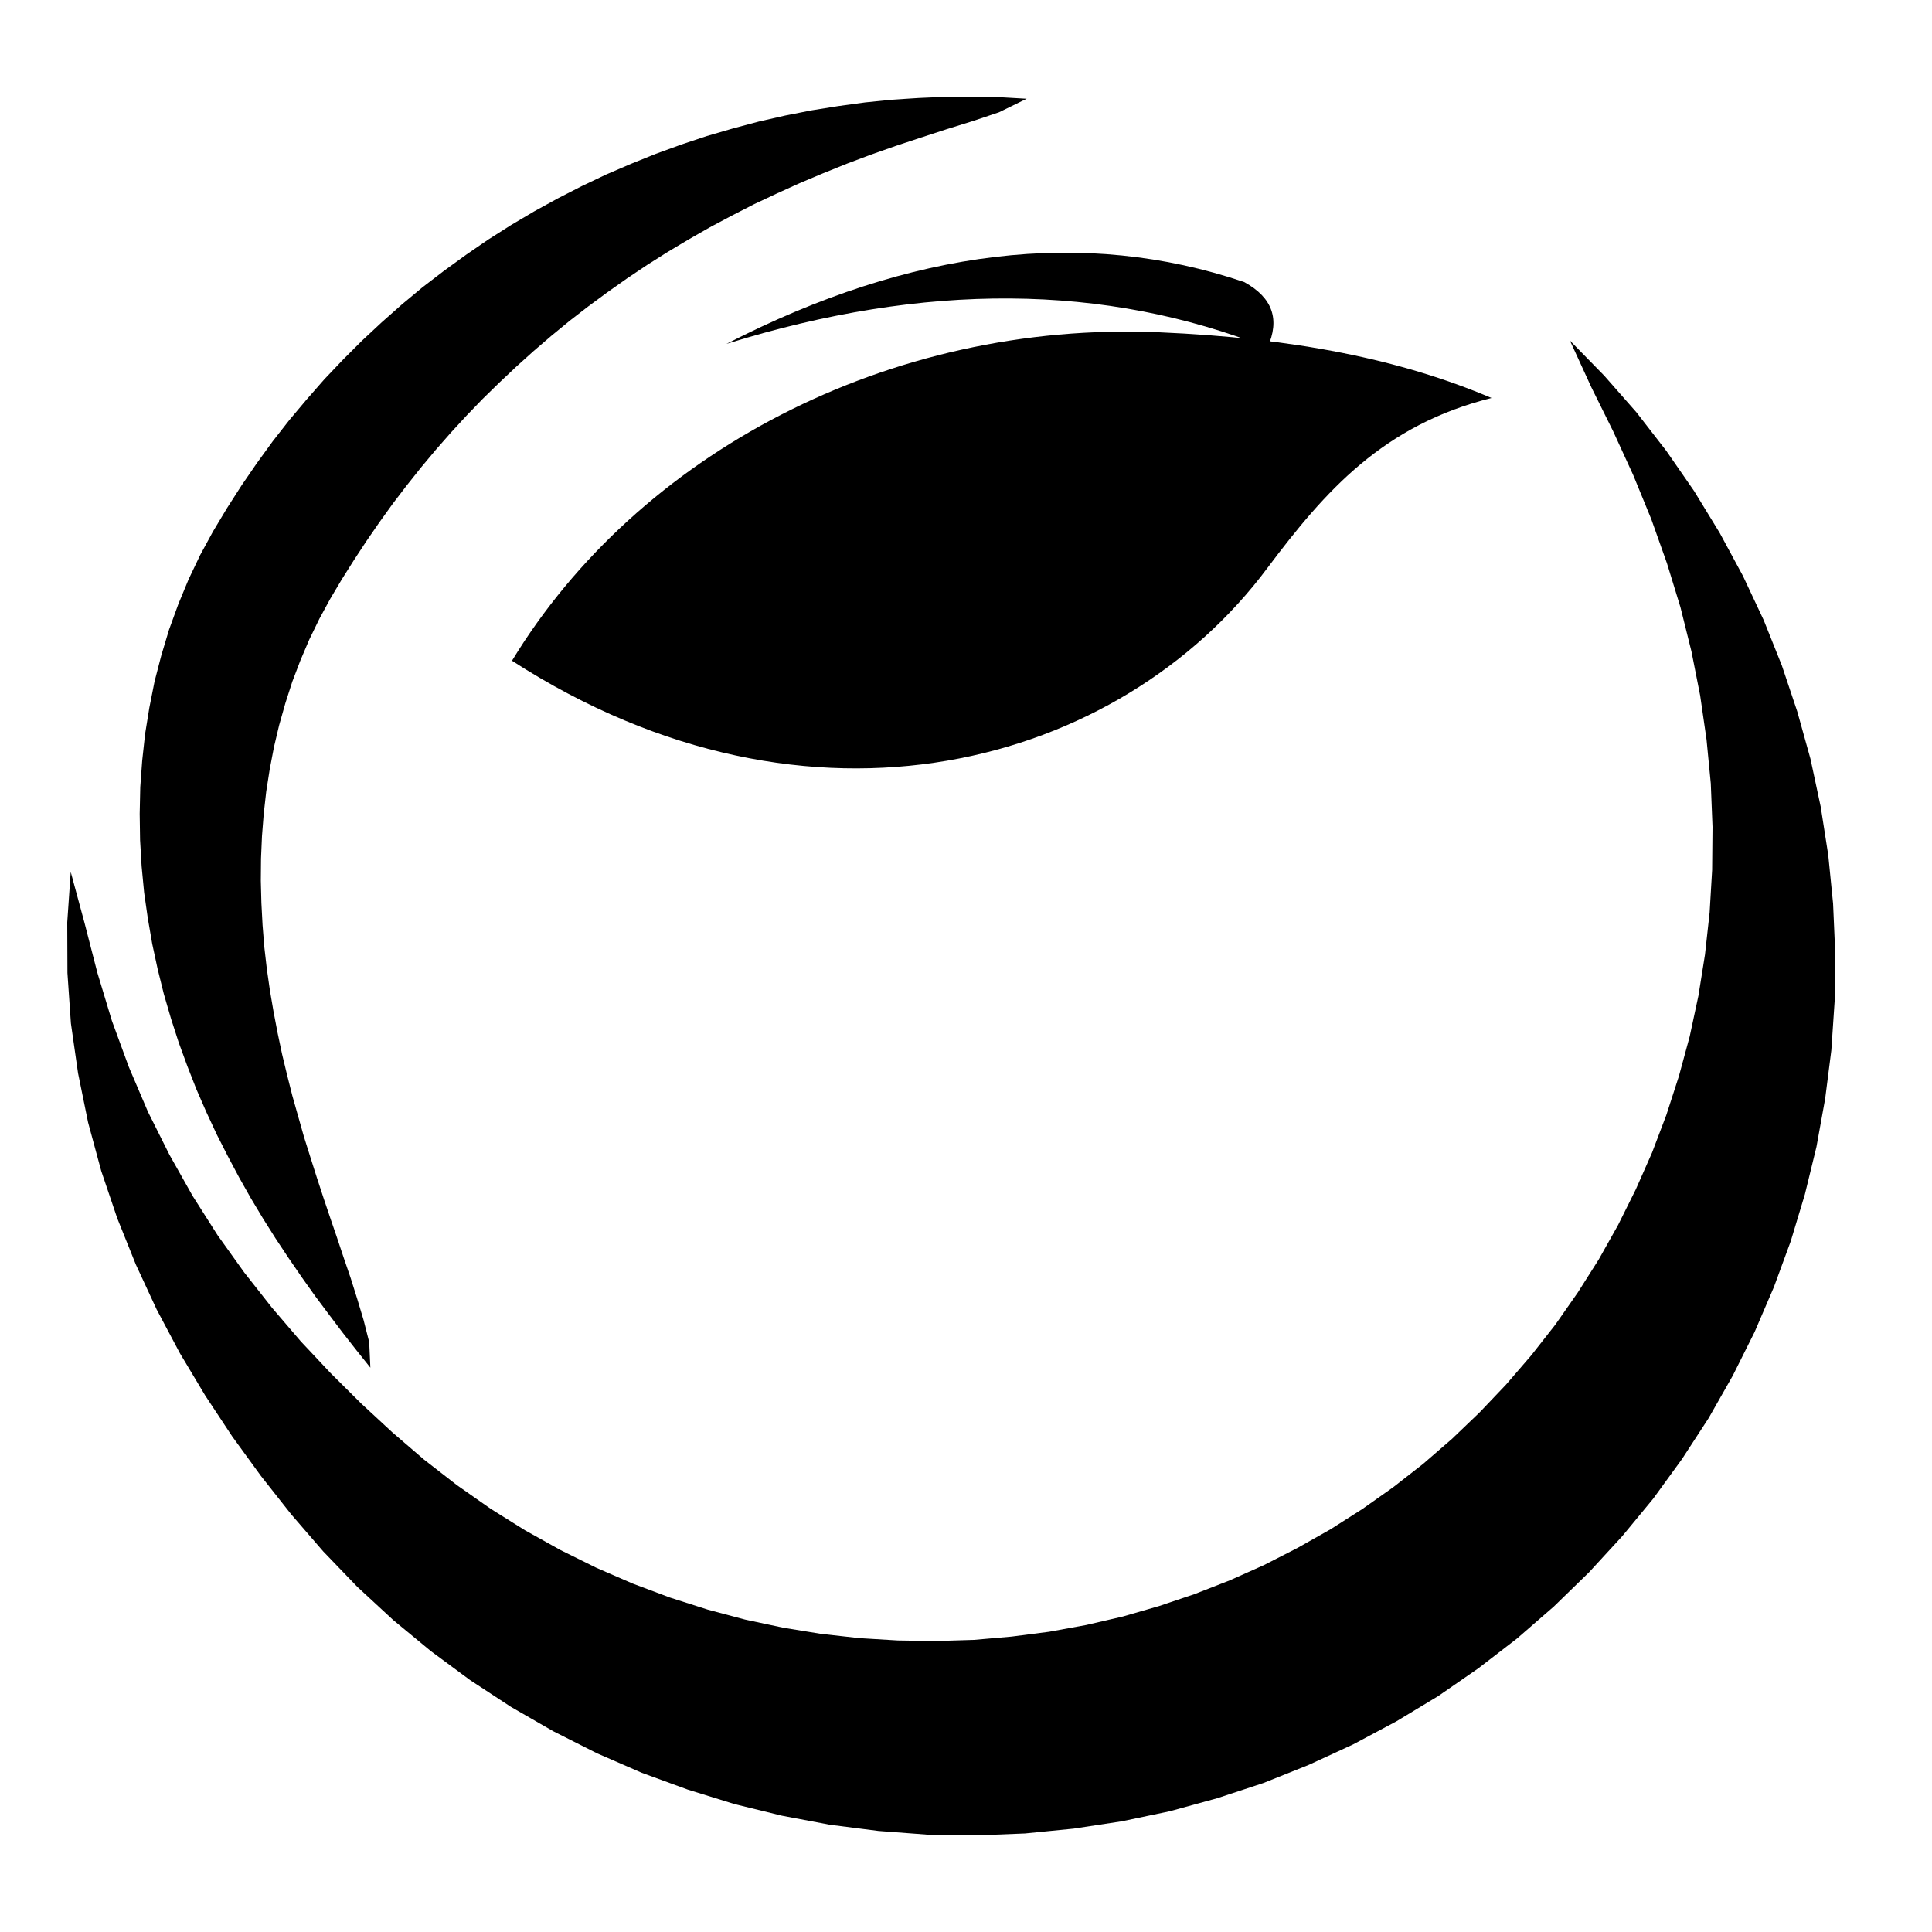
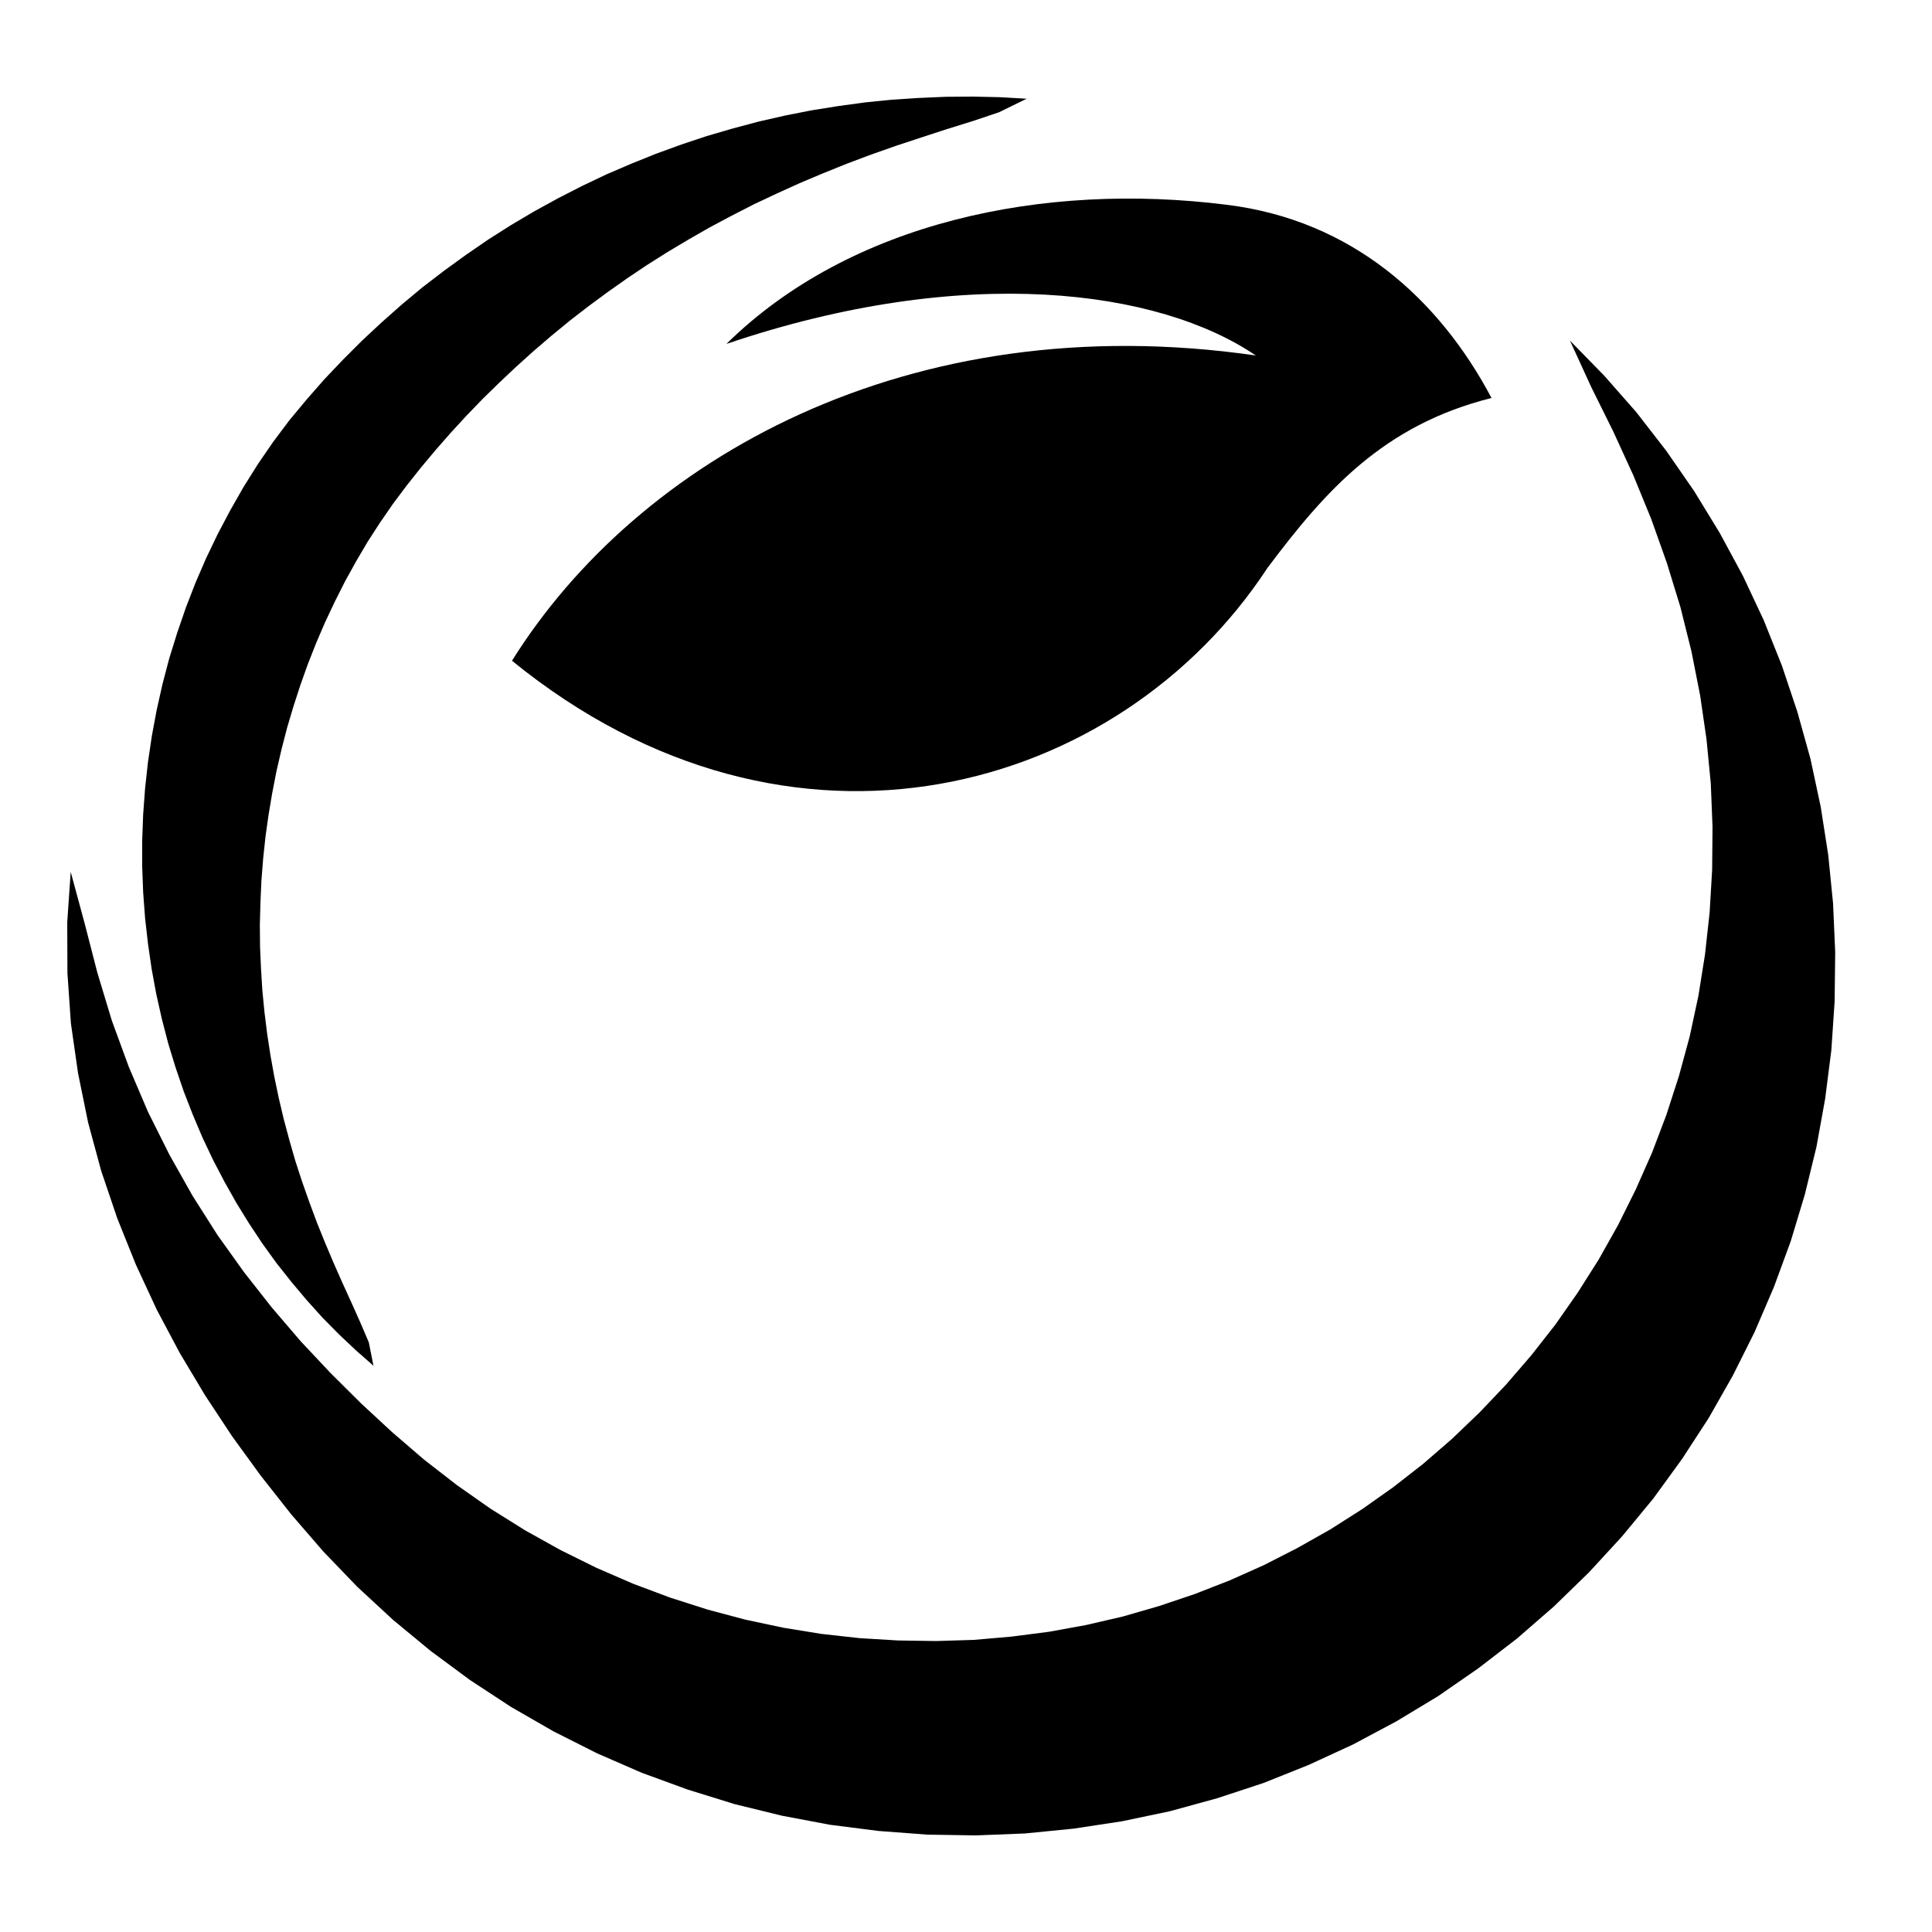
<svg xmlns="http://www.w3.org/2000/svg" viewBox="0 0 100 100">
  <g fill="currentColor">
    <path d="M3.66 45.13L3.48 47.74L3.49 50.36L3.67 52.97L4.04 55.55L4.56 58.1L5.24 60.61L6.07 63.06L7.03 65.45L8.11 67.78L9.31 70.04L10.62 72.23L12.02 74.35L13.51 76.4L15.08 78.39L16.73 80.3L18.49 82.13L20.35 83.85L22.3 85.46L24.33 86.96L26.45 88.35L28.64 89.61L30.9 90.75L33.22 91.76L35.6 92.63L38.02 93.38L40.47 93.98L42.96 94.45L45.47 94.77L47.99 94.96L50.52 95L53.05 94.9L55.57 94.65L58.07 94.27L60.55 93.75L62.99 93.08L65.39 92.29L67.74 91.35L70.04 90.29L72.27 89.1L74.44 87.79L76.52 86.35L78.52 84.81L80.43 83.15L82.25 81.38L83.96 79.52L85.57 77.57L87.06 75.52L88.44 73.4L89.69 71.2L90.82 68.94L91.82 66.61L92.69 64.24L93.42 61.82L94.02 59.36L94.47 56.87L94.79 54.36L94.96 51.83L94.99 49.3L94.88 46.77L94.63 44.26L94.24 41.76L93.71 39.28L93.03 36.84L92.23 34.45L91.29 32.1L90.21 29.8L89.01 27.58L87.69 25.42L86.25 23.34L84.7 21.34L83.03 19.44L81.26 17.63L81.26 17.63L82.37 20.05L83.5 22.33L84.54 24.6L85.47 26.87L86.28 29.15L86.98 31.43L87.55 33.72L88 36L88.33 38.28L88.55 40.55L88.64 42.8L88.62 45.03L88.49 47.23L88.25 49.41L87.91 51.54L87.46 53.64L86.9 55.7L86.25 57.71L85.51 59.66L84.67 61.56L83.75 63.41L82.75 65.19L81.66 66.91L80.5 68.57L79.26 70.15L77.95 71.67L76.58 73.11L75.15 74.48L73.66 75.77L72.11 76.98L70.51 78.11L68.86 79.16L67.16 80.12L65.42 81.01L63.65 81.8L61.83 82.51L59.99 83.13L58.12 83.67L56.22 84.11L54.3 84.46L52.36 84.71L50.41 84.88L48.44 84.94L46.47 84.91L44.49 84.79L42.51 84.57L40.54 84.25L38.57 83.83L36.62 83.31L34.68 82.69L32.76 81.97L30.87 81.15L29.01 80.23L27.18 79.21L25.39 78.09L23.65 76.87L21.95 75.55L20.31 74.14L18.7 72.65L17.12 71.08L15.57 69.43L14.08 67.69L12.64 65.86L11.26 63.93L9.97 61.9L8.77 59.77L7.66 57.55L6.67 55.23L5.79 52.83L5.04 50.35L4.38 47.79L3.66 45.13Z" />
-     <path d="M53.14 5.11L51.74 5.03L50.35 5L48.95 5.01L47.56 5.07L46.16 5.16L44.78 5.3L43.39 5.49L42.01 5.71L40.64 5.98L39.28 6.29L37.93 6.65L36.59 7.04L35.27 7.48L33.95 7.96L32.66 8.48L31.38 9.03L30.12 9.63L28.87 10.27L27.65 10.94L26.45 11.65L25.27 12.4L24.12 13.19L22.99 14.01L21.88 14.86L20.81 15.75L19.76 16.68L18.74 17.63L17.75 18.62L16.79 19.63L15.87 20.68L14.97 21.75L14.11 22.85L13.29 23.98L12.5 25.13L11.75 26.3L11.03 27.5L10.36 28.73L9.76 29.99L9.23 31.27L8.75 32.59L8.35 33.92L8 35.27L7.73 36.63L7.51 37.99L7.36 39.37L7.26 40.74L7.23 42.12L7.25 43.48L7.33 44.84L7.46 46.2L7.65 47.53L7.88 48.86L8.16 50.16L8.48 51.45L8.85 52.72L9.25 53.96L9.7 55.19L10.17 56.39L10.68 57.56L11.22 58.72L11.79 59.84L12.38 60.95L12.99 62.03L13.62 63.08L14.27 64.11L14.94 65.12L15.62 66.11L16.31 67.08L17.02 68.03L17.73 68.97L18.45 69.89L19.17 70.79L19.17 70.79L19.11 69.47L18.82 68.33L18.49 67.23L18.15 66.15L17.79 65.1L17.44 64.05L17.08 63L16.73 61.96L16.39 60.92L16.06 59.88L15.73 58.83L15.43 57.77L15.13 56.71L14.86 55.64L14.6 54.56L14.37 53.47L14.16 52.37L13.97 51.26L13.81 50.14L13.68 49.01L13.59 47.88L13.53 46.74L13.5 45.59L13.51 44.44L13.56 43.28L13.65 42.13L13.78 40.97L13.96 39.82L14.18 38.67L14.45 37.53L14.77 36.4L15.13 35.28L15.55 34.18L16.01 33.1L16.53 32.03L17.09 31L17.69 29.99L18.32 28.99L18.97 28L19.64 27.03L20.33 26.07L21.05 25.13L21.79 24.2L22.55 23.29L23.34 22.39L24.15 21.51L24.98 20.65L25.84 19.81L26.72 18.98L27.62 18.17L28.54 17.38L29.49 16.6L30.46 15.85L31.45 15.12L32.47 14.4L33.5 13.71L34.56 13.04L35.65 12.39L36.75 11.76L37.88 11.16L39.03 10.57L40.2 10.02L41.39 9.48L42.6 8.97L43.84 8.47L45.09 8L46.37 7.55L47.67 7.12L48.99 6.69L50.34 6.27L51.71 5.81L53.14 5.11Z" />
-     <path d="M26.5 34.2C33 23.5 46 16.6 60 17.2C67 17.5 72.5 18.6 77.2 20.6C71.6 22 68.6 25.4 65.6 29.4C58 39.6 42 44.2 26.5 34.2Z" />
-     <path d="M37.6 17.8Q52 10.4 64.4 14.6Q66.6 15.8 65.6 18Q53 13 37.6 17.8Z" />
+     <path d="M53.14 5.11L51.74 5.03L50.35 5L48.95 5.01L47.56 5.07L46.16 5.16L44.78 5.3L43.39 5.49L42.01 5.71L40.64 5.98L39.28 6.29L37.93 6.65L36.59 7.04L35.27 7.48L33.95 7.96L32.66 8.48L31.38 9.03L30.12 9.63L28.87 10.27L27.65 10.94L26.45 11.65L25.27 12.4L24.12 13.19L22.99 14.01L21.88 14.86L20.81 15.75L19.76 16.68L18.74 17.63L17.75 18.62L16.79 19.63L15.87 20.68L14.98 21.75L14.14 22.87L13.35 24.02L12.61 25.2L11.92 26.41L11.27 27.64L10.67 28.89L10.12 30.16L9.62 31.45L9.17 32.76L8.76 34.08L8.41 35.41L8.11 36.75L7.86 38.09L7.66 39.44L7.51 40.8L7.41 42.15L7.36 43.5L7.36 44.85L7.41 46.19L7.51 47.53L7.66 48.85L7.85 50.16L8.09 51.46L8.38 52.75L8.71 54.02L9.09 55.26L9.51 56.49L9.98 57.7L10.48 58.88L11.03 60.04L11.62 61.17L12.24 62.27L12.9 63.34L13.59 64.38L14.32 65.39L15.09 66.36L15.88 67.3L16.7 68.21L17.55 69.07L18.43 69.9L19.33 70.69L19.33 70.69L19.09 69.48L18.64 68.43L18.18 67.4L17.71 66.37L17.26 65.35L16.82 64.31L16.4 63.27L16.01 62.22L15.64 61.17L15.29 60.1L14.98 59.02L14.69 57.94L14.43 56.84L14.2 55.74L14 54.63L13.83 53.52L13.69 52.4L13.58 51.27L13.51 50.14L13.46 49.01L13.45 47.87L13.48 46.73L13.53 45.59L13.62 44.45L13.74 43.32L13.9 42.18L14.09 41.05L14.31 39.92L14.57 38.79L14.86 37.67L15.19 36.56L15.55 35.45L15.94 34.36L16.37 33.27L16.83 32.2L17.33 31.14L17.86 30.09L18.43 29.06L19.03 28.04L19.67 27.05L20.34 26.08L21.05 25.13L21.79 24.2L22.55 23.29L23.34 22.39L24.15 21.51L24.98 20.65L25.84 19.81L26.72 18.98L27.62 18.17L28.54 17.38L29.49 16.6L30.46 15.85L31.45 15.12L32.47 14.4L33.5 13.71L34.56 13.04L35.65 12.39L36.75 11.76L37.88 11.16L39.03 10.57L40.2 10.02L41.39 9.48L42.6 8.97L43.84 8.47L45.09 8L46.37 7.55L47.67 7.12L48.99 6.69L50.34 6.27L51.71 5.81L53.14 5.11Z" />
+     <path d="M26.5 34.2C33 23.8 47 15.8 65 18.4C60 15 50 13.6 37.6 17.8C44 11.5 54 9.4 63.5 10.6C70 11.4 74.5 15.5 77.2 20.6C71.6 22 68.6 25.4 65.6 29.4C58 41 41 46 26.5 34.2Z" />
  </g>
</svg>
